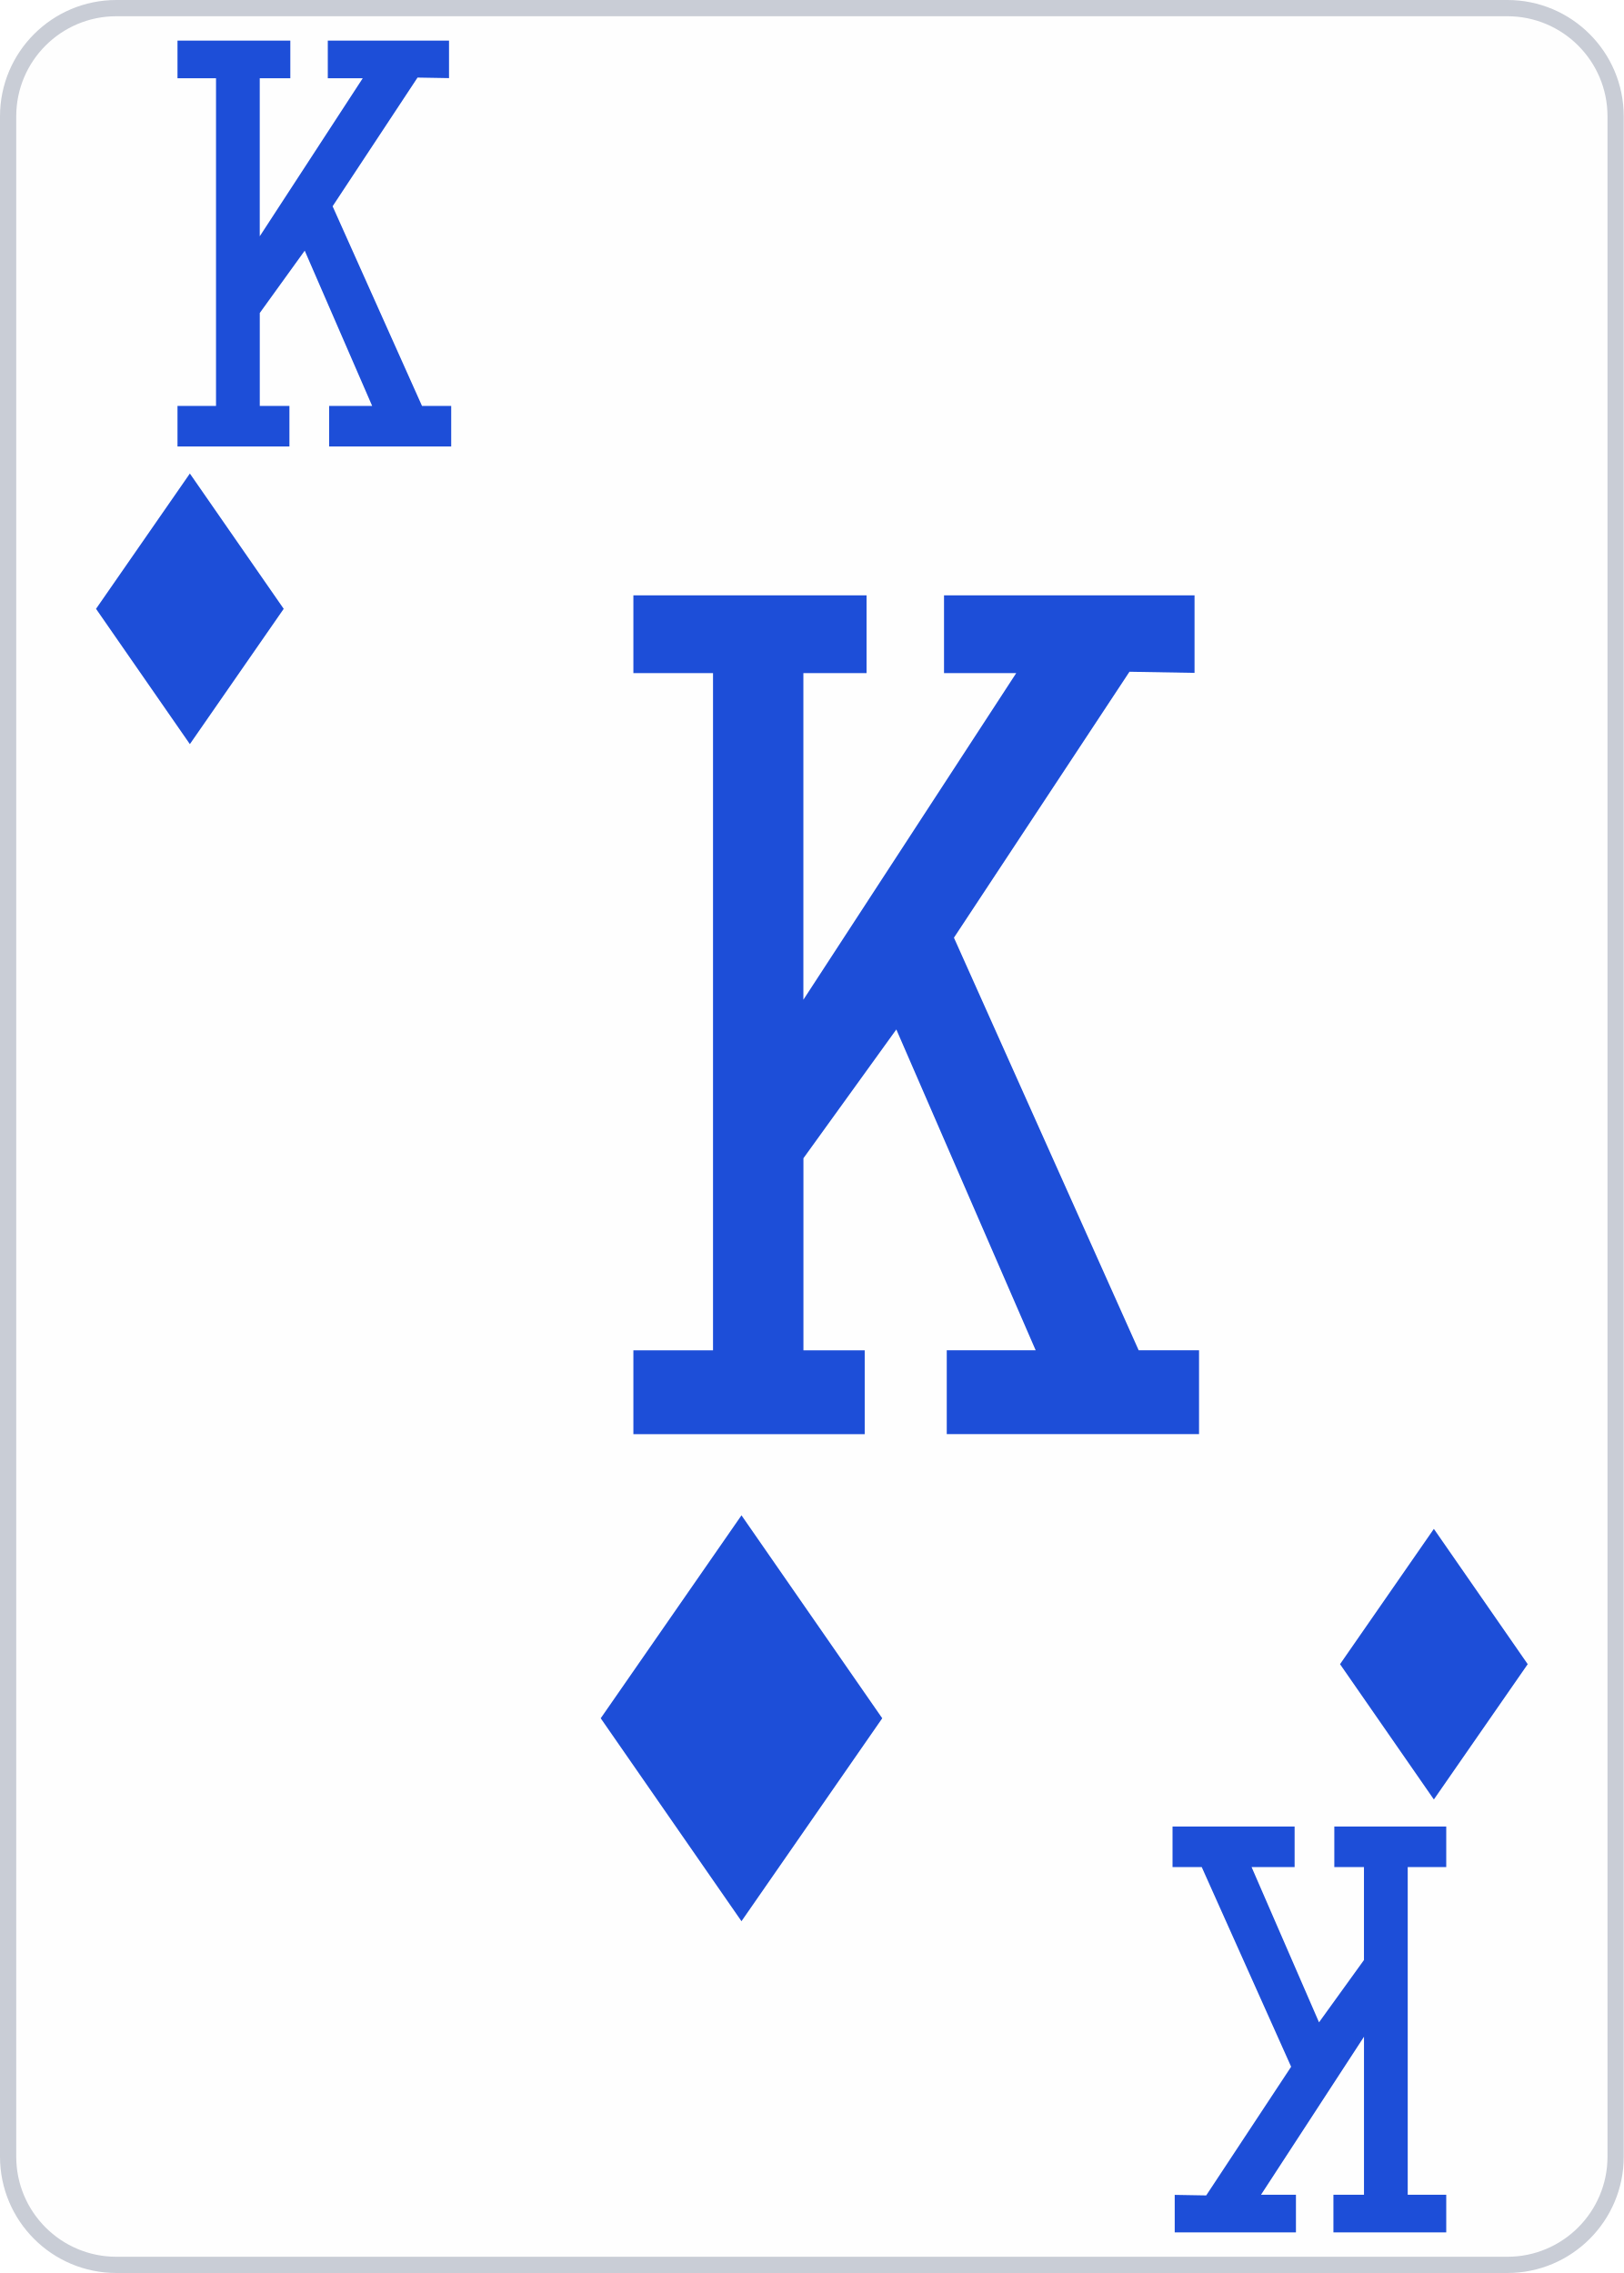
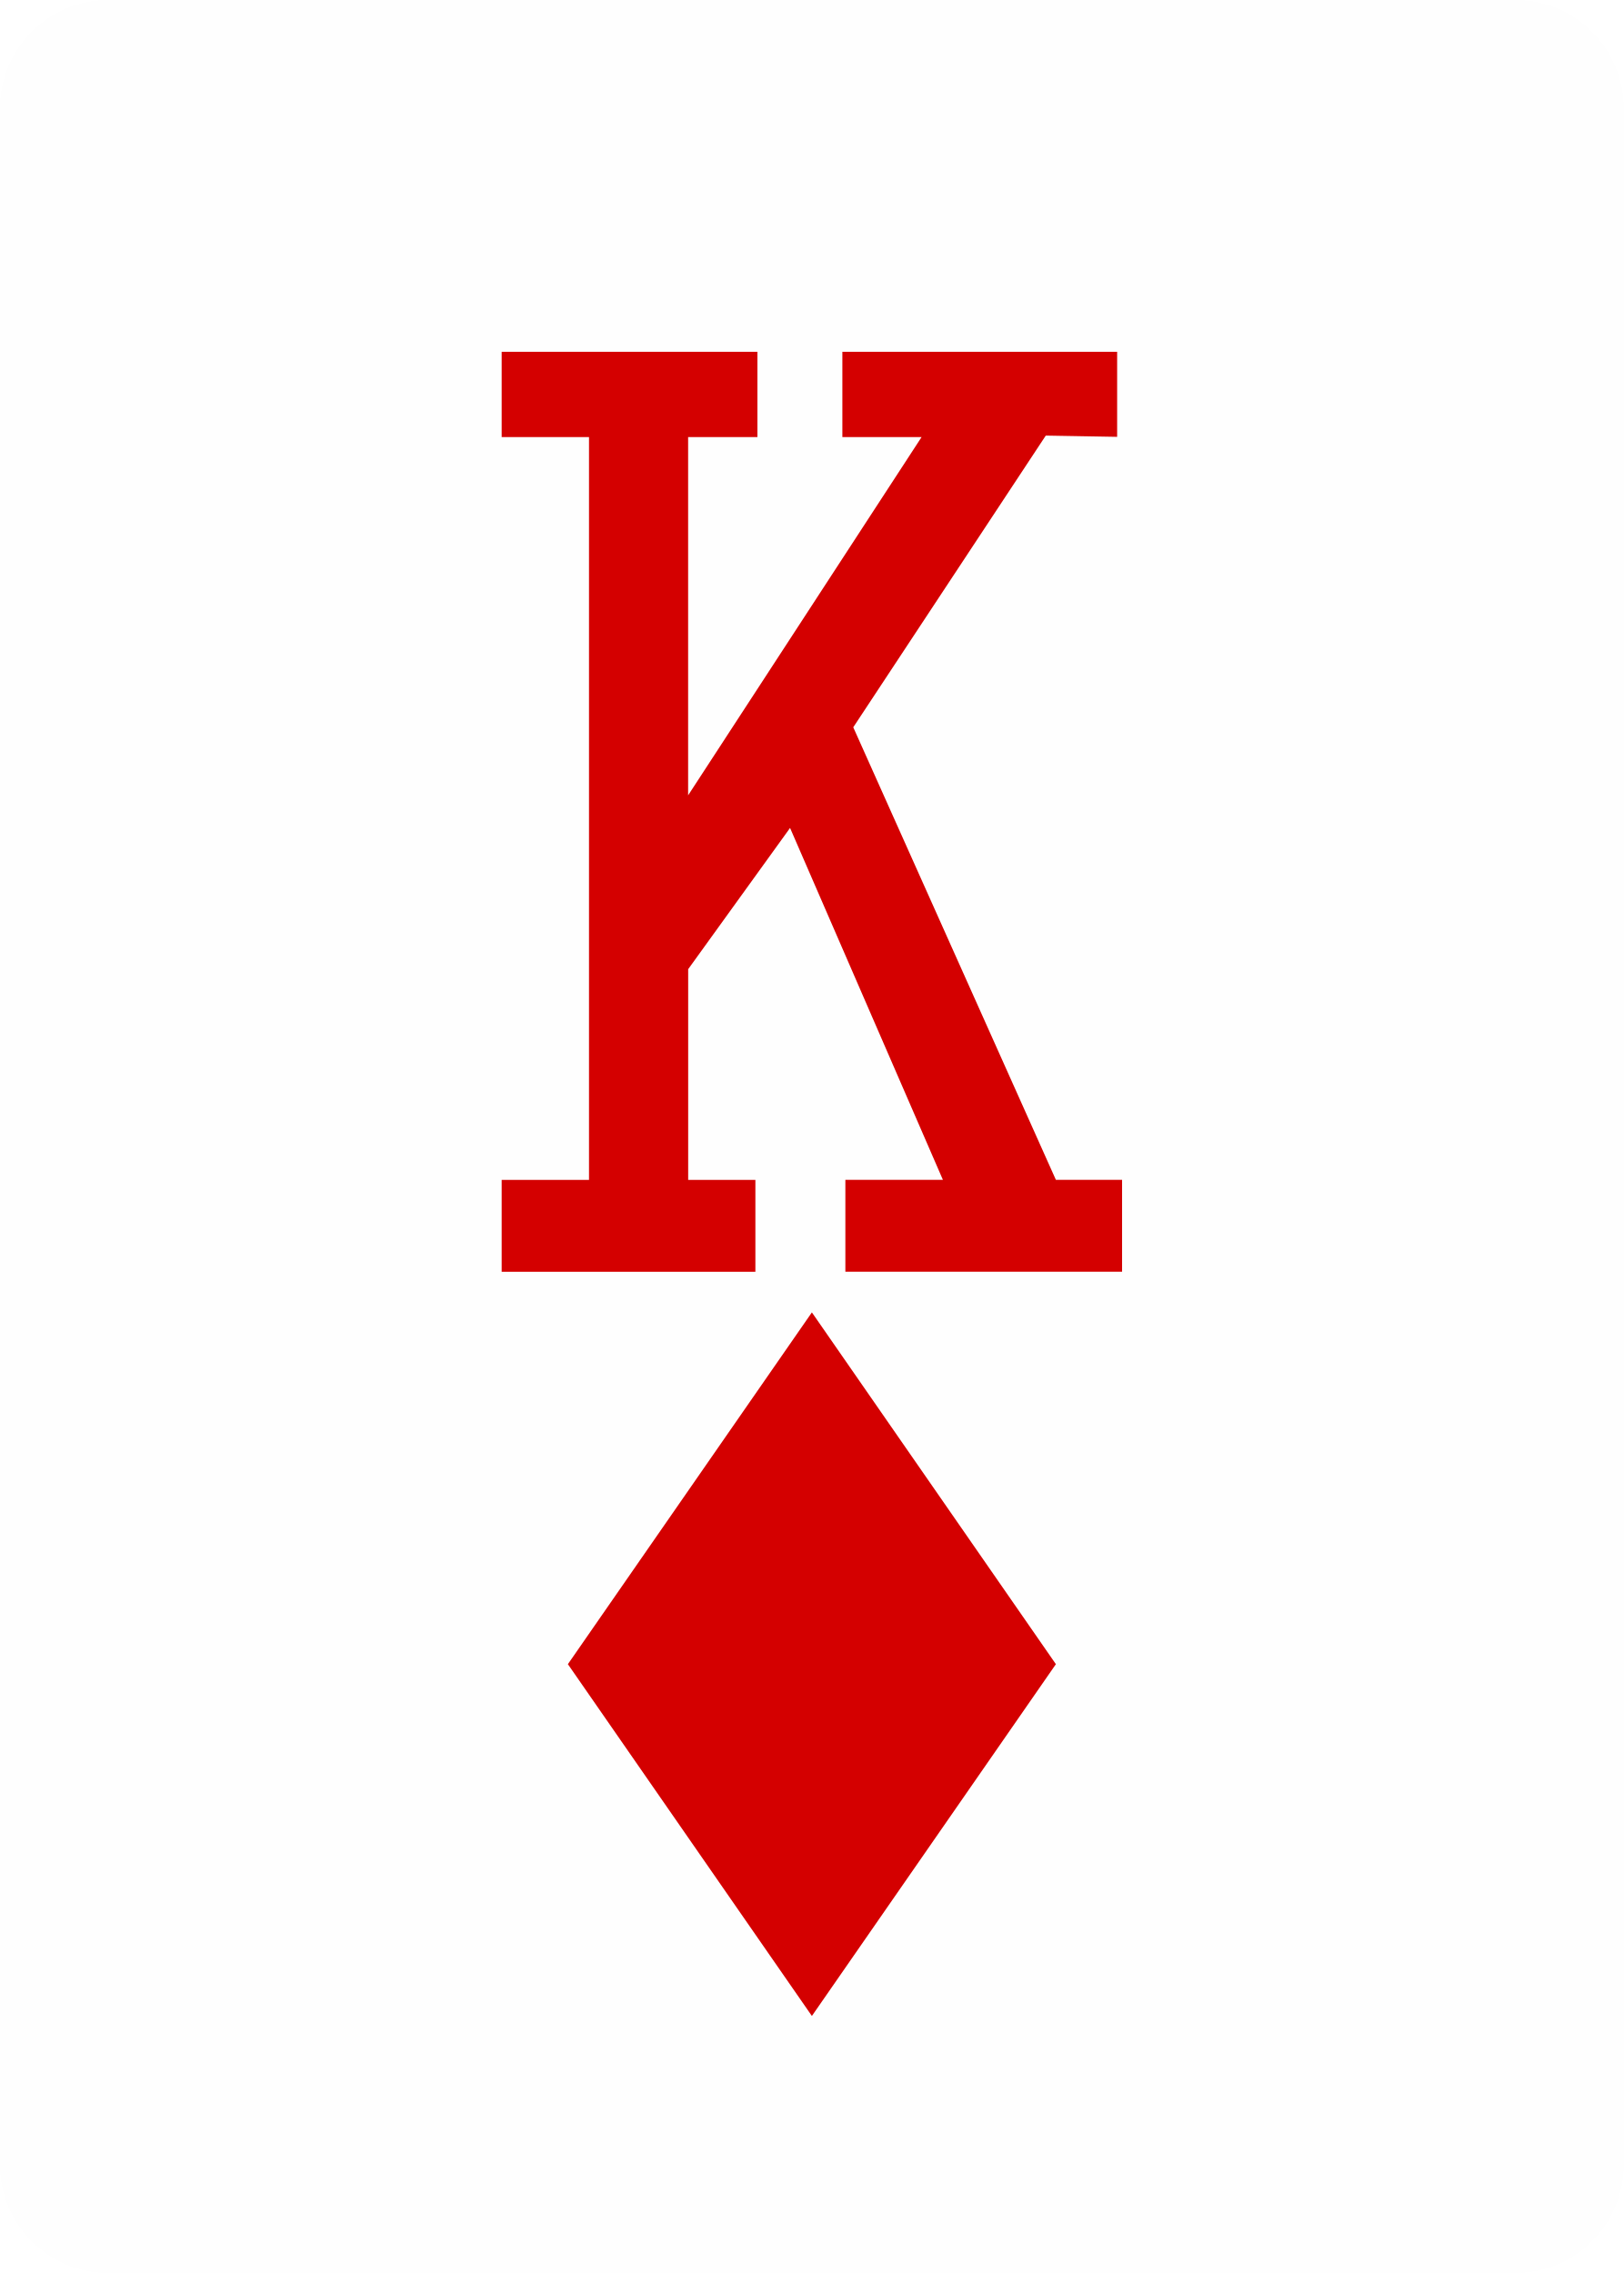
<svg xmlns="http://www.w3.org/2000/svg" viewBox="0 0 120 168">
-   <rect x="0.6" y="0.6" width="118.8" height="166.8" rx="8" fill="#fefefe" stroke="#c9cdd6" stroke-width="1.2" />
-   <g transform="translate(-3.239,-8.470) scale(0.44117)">
-     <path d="M0 0v2.87h2.937v24.98H0v3.092h8.532V27.85h-2.26v-7.086l3.426-4.75 5.14 11.835h-3.28v3.09h9.305v-3.09h-2.226l-6.814-15.22 6.474-9.81 2.4.042V0h-9.24v2.87h2.663L6.27 14.917V2.87H8.6V0z" transform="matrix(2.1977 0 0 2.1977 37.075 26.000)" fill="#1d4ed8" />
-   </g>
-   <g transform="translate(-9.044,-2.306) scale(0.38459)">
-     <path d="M28.5 0l20.112 29L28.5 58 8.388 29z" transform="matrix(0.8966 0 0 0.8966 34.448 97.000)" fill="#1d4ed8" />
-   </g>
-   <g transform="translate(13.006,20.295) scale(0.91175)">
-     <path d="M0 0v2.87h2.937v24.98H0v3.092h8.532V27.85h-2.26v-7.086l3.426-4.75 5.14 11.835h-3.28v3.09h9.305v-3.09h-2.226l-6.814-15.22 6.474-9.81 2.4.042V0h-9.24v2.87h2.663L6.27 14.917V2.87H8.6V0z" transform="matrix(2.1977 0 0 2.1977 37.075 26.000)" fill="#1d4ed8" />
-   </g>
-   <g transform="translate(20.184,56.041) scale(0.57689)">
-     <path d="M28.5 0l20.112 29L28.5 58 8.388 29z" transform="matrix(0.8966 0 0 0.8966 34.448 97.000)" fill="#1d4ed8" />
-   </g>
-   <g transform="rotate(180 60 84)">
-     <g transform="translate(-3.239,-8.470) scale(0.44117)">
-       <path d="M0 0v2.87h2.937v24.98H0v3.092h8.532V27.85h-2.26v-7.086l3.426-4.75 5.14 11.835h-3.28v3.09h9.305v-3.09h-2.226l-6.814-15.22 6.474-9.81 2.4.042V0h-9.24v2.87h2.663L6.27 14.917V2.87H8.6V0z" transform="matrix(2.1977 0 0 2.1977 37.075 26.000)" fill="#1d4ed8" />
-     </g>
-     <g transform="translate(-9.044,-2.306) scale(0.38459)">
-       <path d="M28.5 0l20.112 29L28.5 58 8.388 29z" transform="matrix(0.8966 0 0 0.8966 34.448 97.000)" fill="#1d4ed8" />
-     </g>
-   </g>
+   <rect x="0" y="0" width="120" height="168" rx="8" fill="#fefefe" />
+   <path d="M0 0v2.87h2.937v24.98H0v3.092h8.532V27.85h-2.26v-7.086l3.426-4.75 5.14 11.835h-3.28v3.09h9.305v-3.09h-2.226l-6.814-15.22 6.474-9.81 2.4.042V0h-9.24v2.87h2.663L6.27 14.917V2.87H8.6V0z" transform="matrix(2.1977 0 0 2.1977 37.075 26.000)" fill="#d40000" />
+   <path d="M28.5 0l20.112 29L28.5 58 8.388 29z" transform="matrix(0.8966 0 0 0.8966 34.448 97.000)" fill="#d40000" />
</svg>
